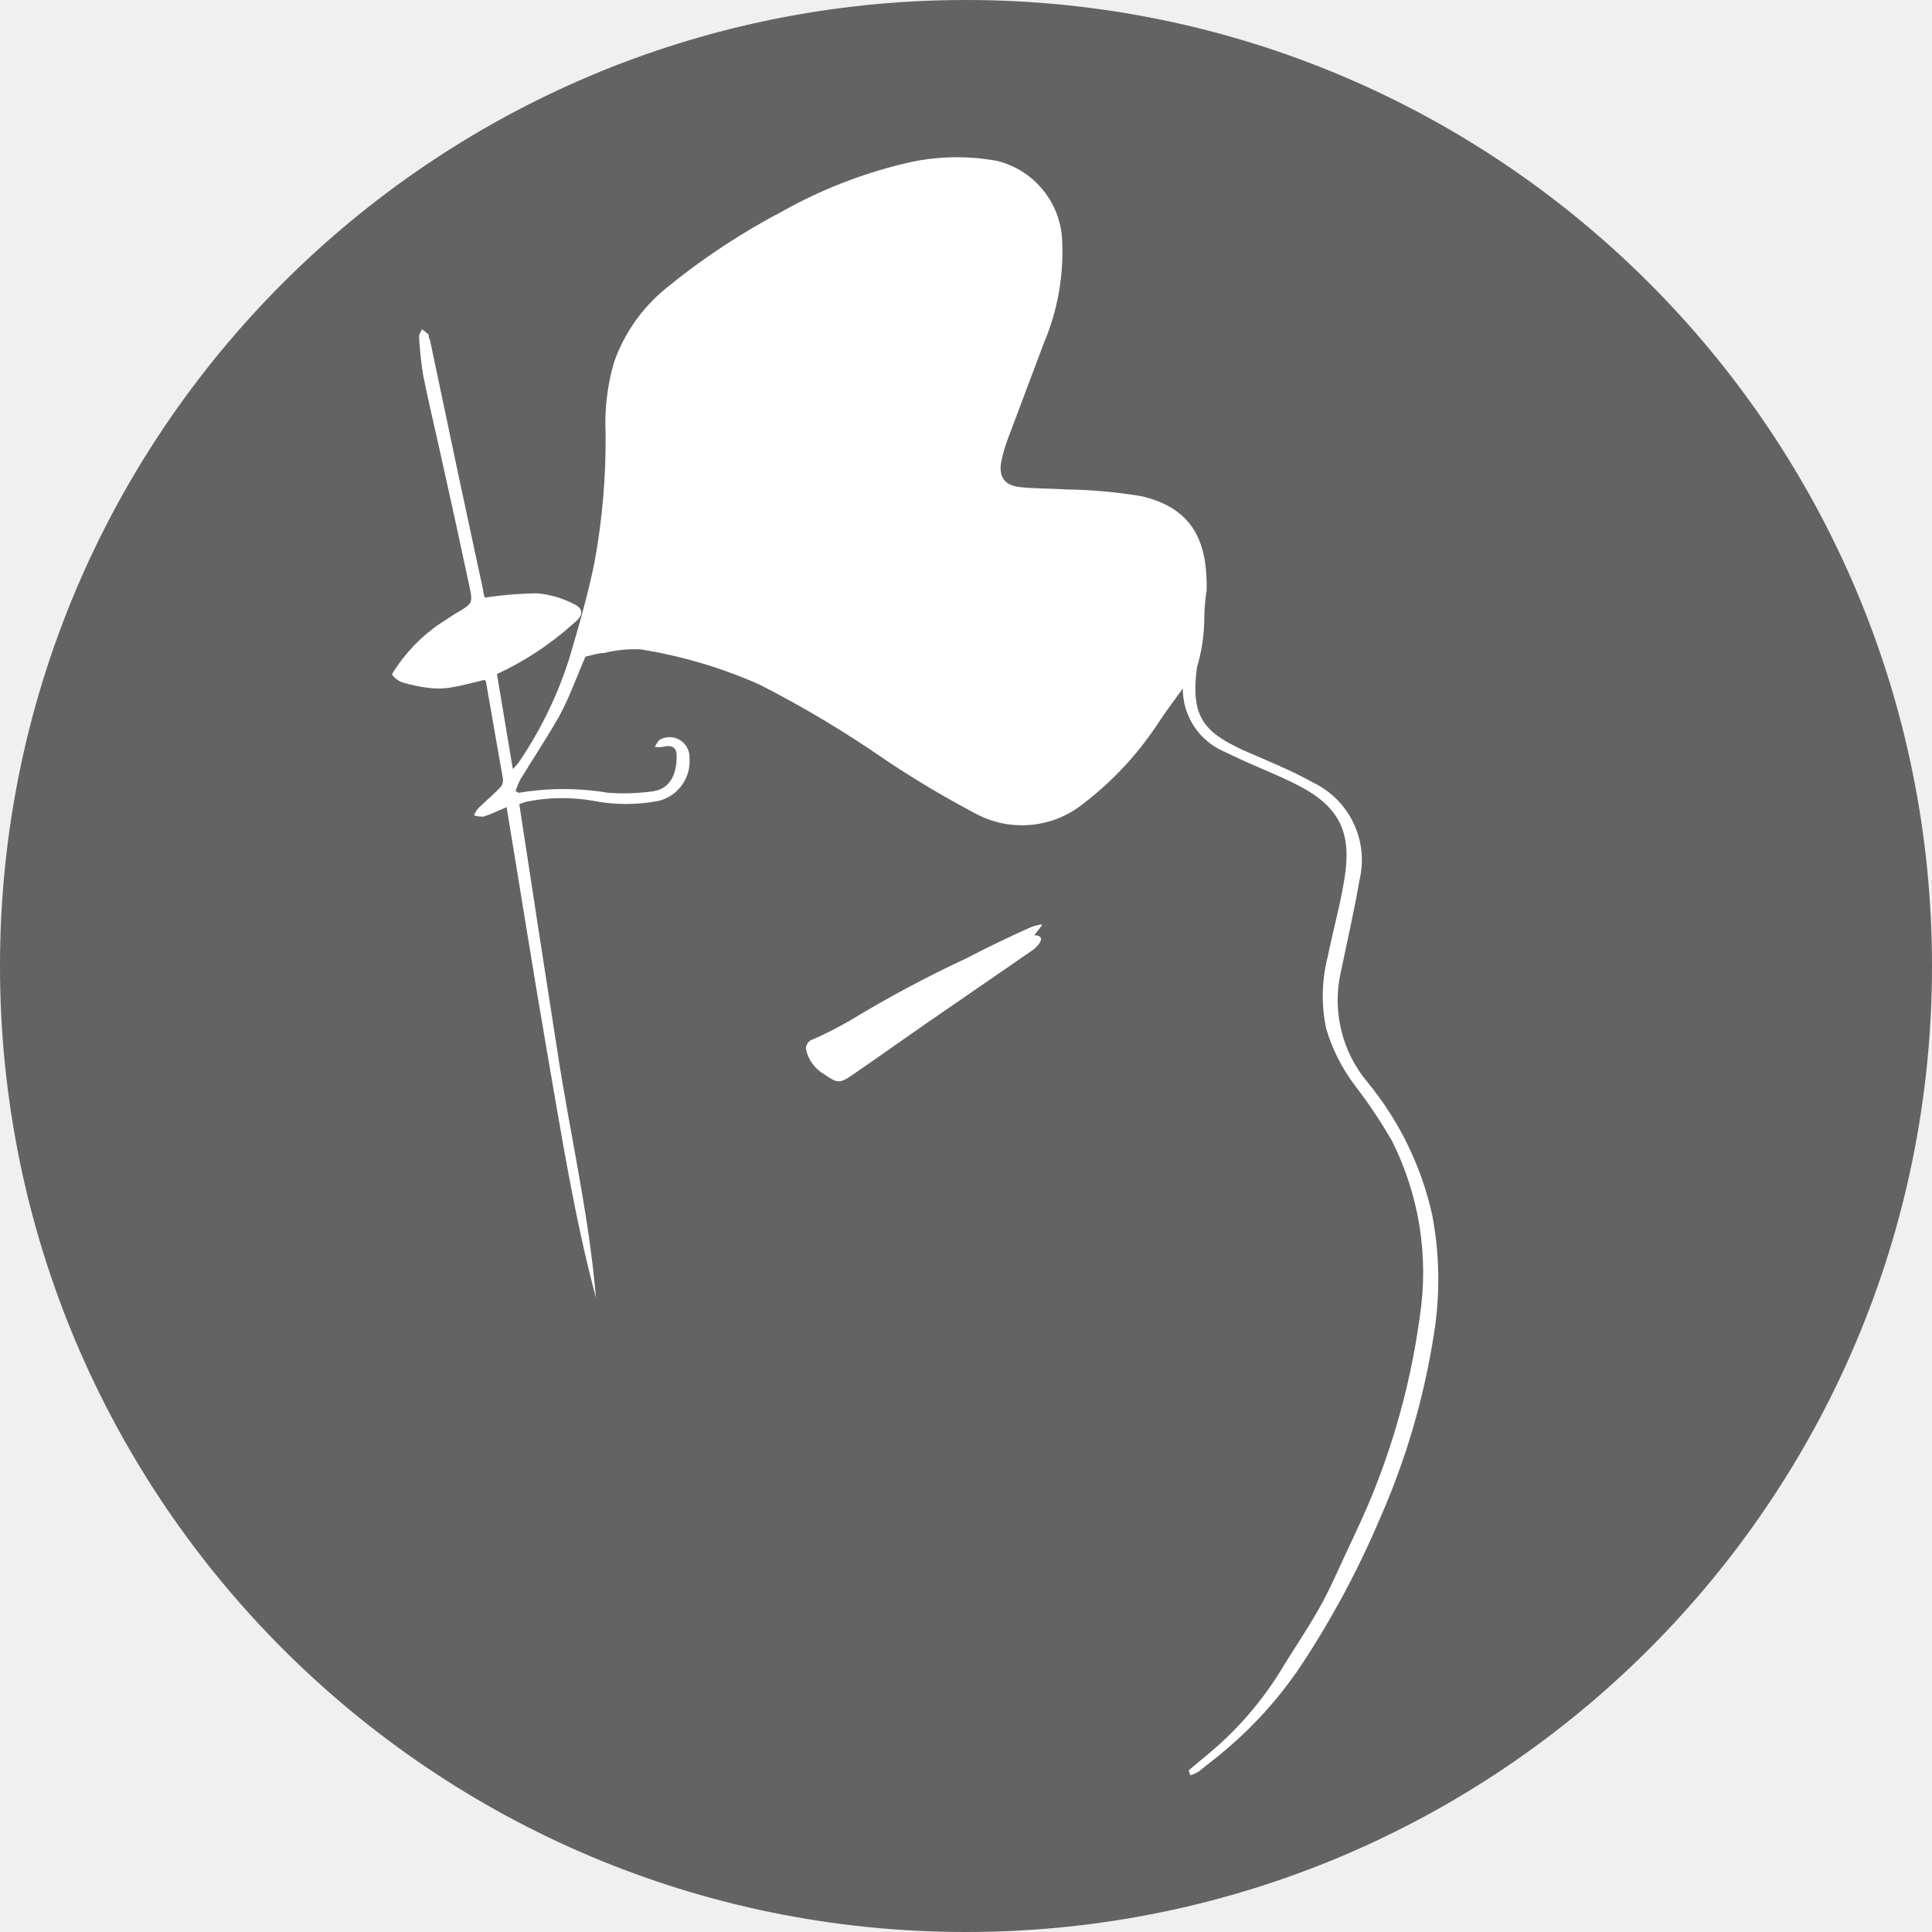
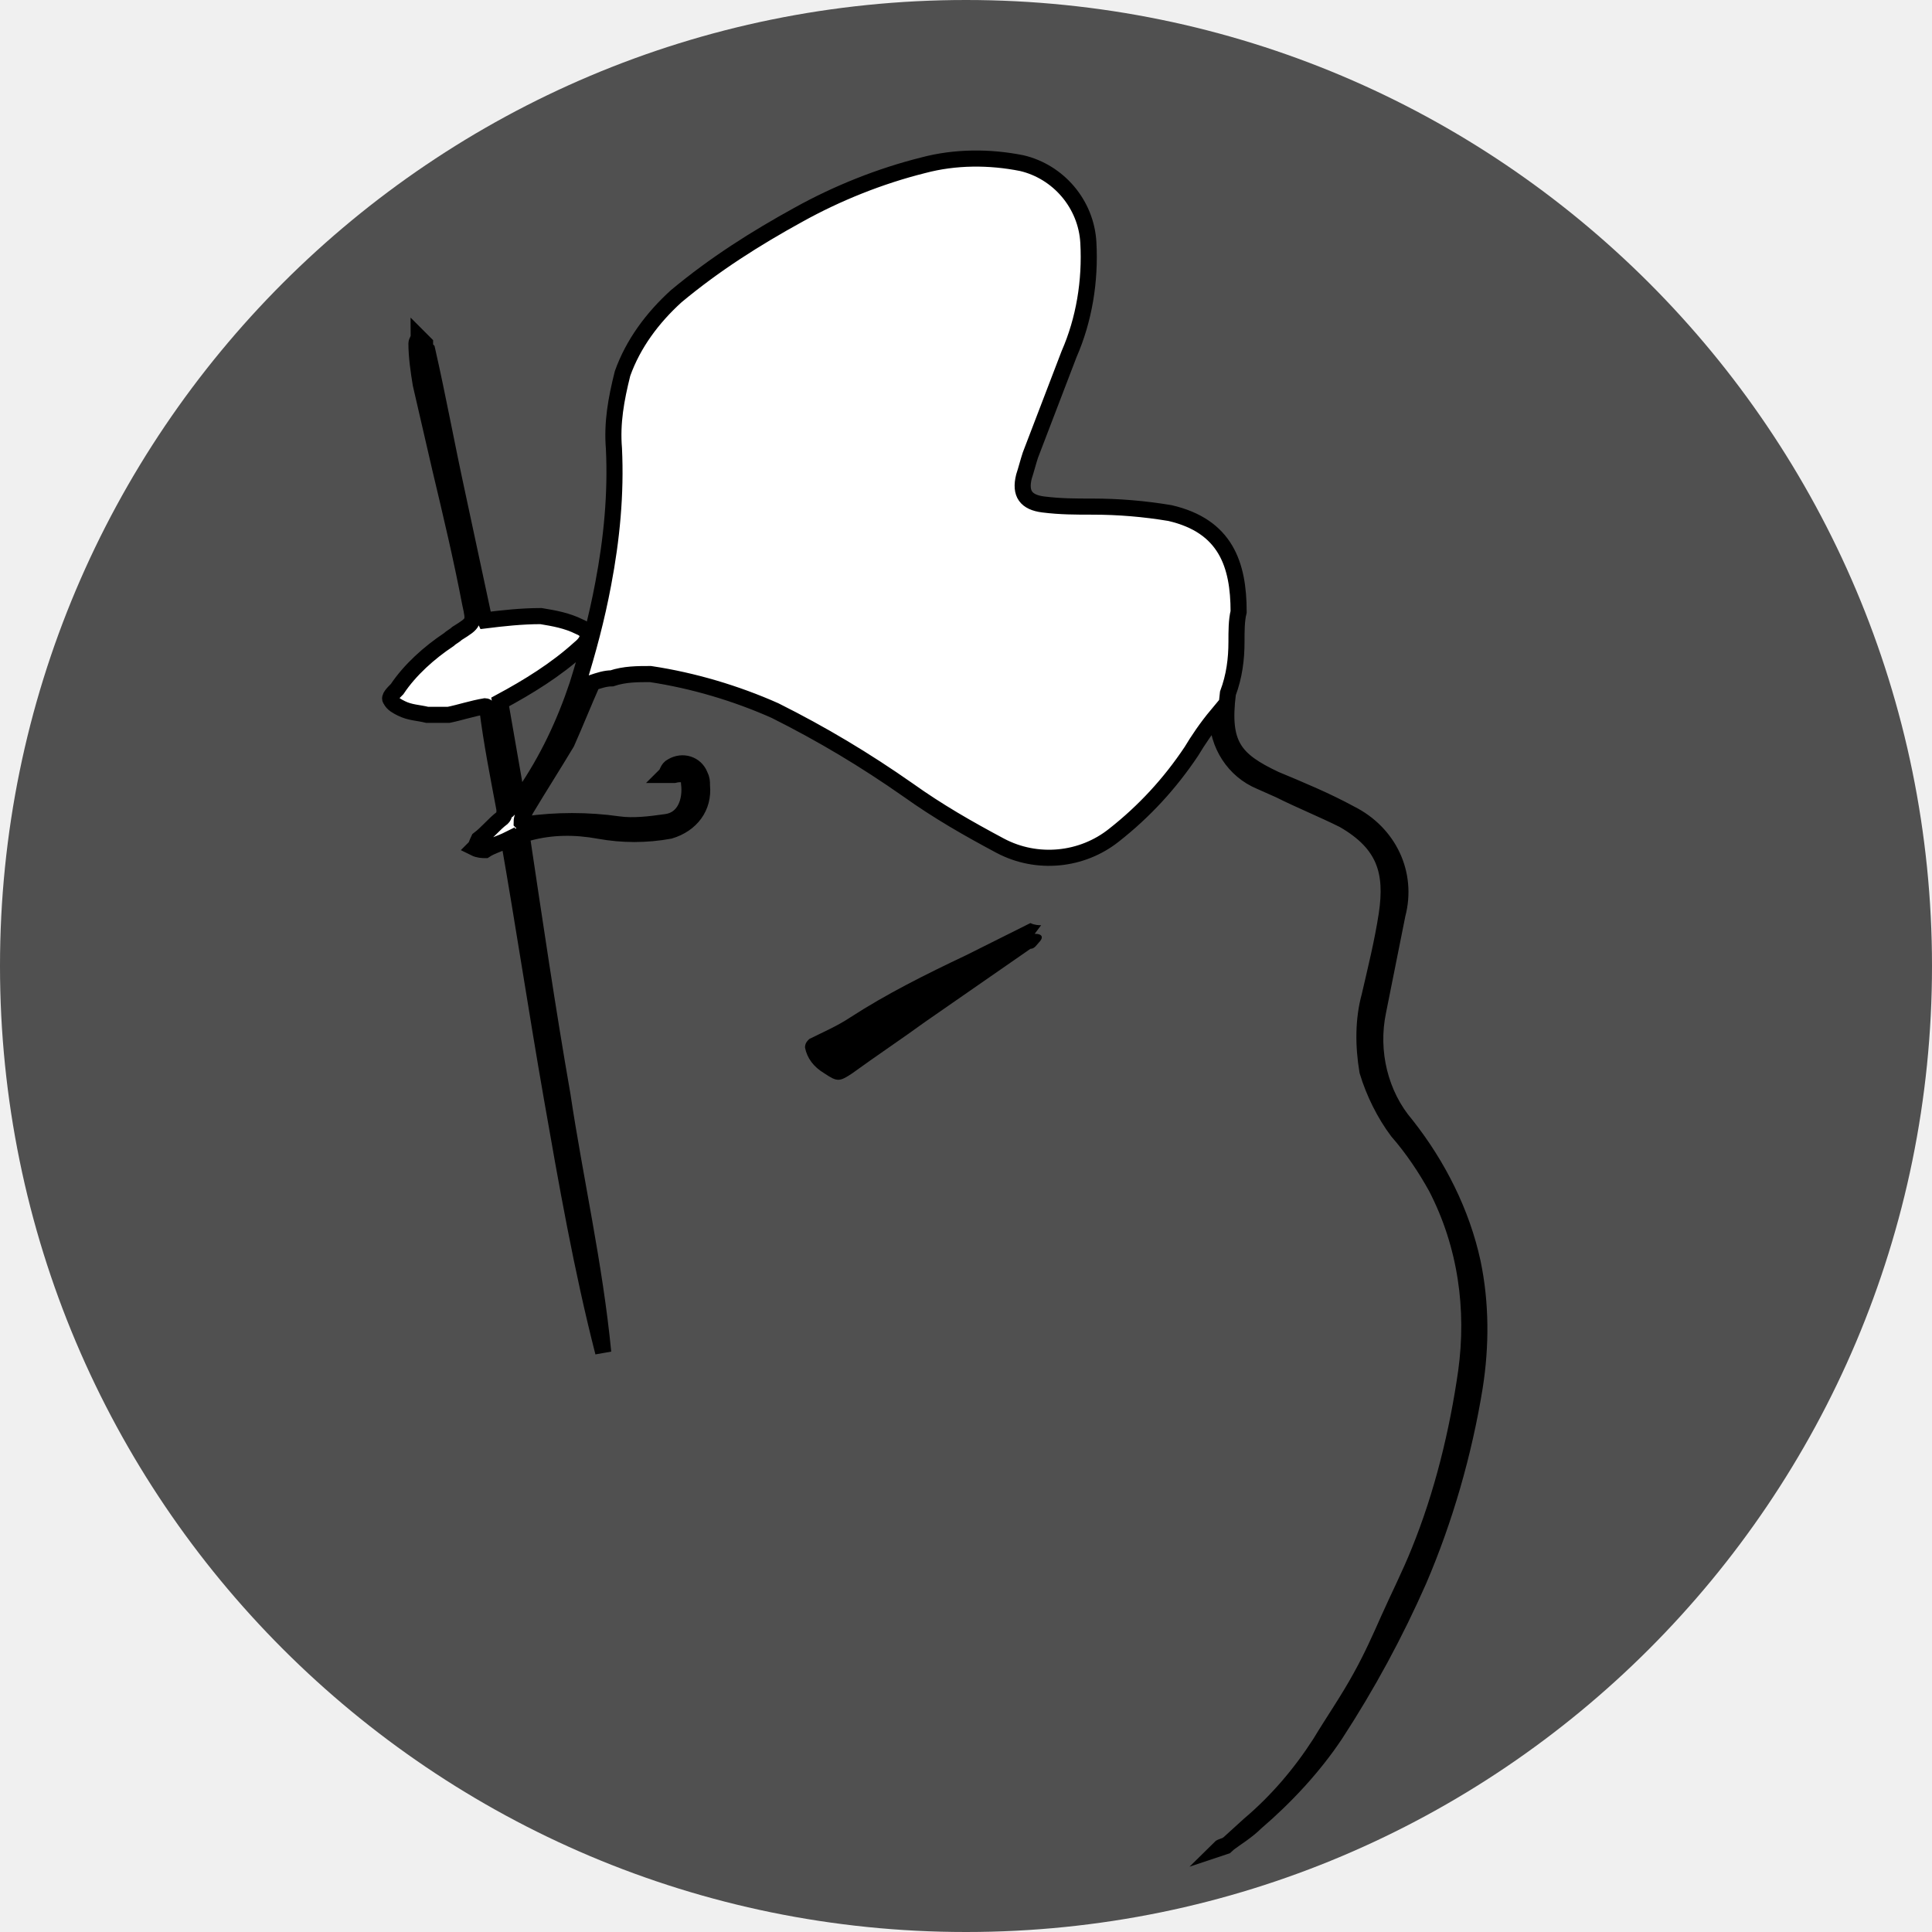
- <svg xmlns="http://www.w3.org/2000/svg" viewBox="0 0 90 90">
-   <defs>
-     <style>.a{fill:#636363;}.b{fill:#fff;}</style>
-   </defs>
-   <circle class="a" cx="45" cy="45" r="45" />
-   <path class="b" d="M60.37,87.47l1.09-.91a15.86,15.86,0,0,0,3.16-3.67c.6-1,1.25-1.93,1.81-2.93.47-.82.85-1.7,1.25-2.56s.95-2,1.34-3a34.18,34.18,0,0,0,2.12-8.07,13.63,13.63,0,0,0-1.3-8.19,23.21,23.21,0,0,0-1.69-2.53,8.25,8.25,0,0,1-1.37-2.69,7.33,7.33,0,0,1,.08-3.39c.24-1.2.58-2.39.77-3.6.32-1.94-.1-3.2-1.89-4.2-.92-.51-1.91-.88-2.87-1.32L62,40a3.18,3.18,0,0,1-1.9-2.93c-.44.62-.83,1.12-1.17,1.65a15.17,15.17,0,0,1-3.47,3.72,4.55,4.55,0,0,1-5.05.44,46.8,46.8,0,0,1-4.13-2.46,50.59,50.59,0,0,0-5.92-3.54,22.3,22.3,0,0,0-5.52-1.63,5.88,5.88,0,0,0-1.7.17c-.29,0-.58.11-.87.17-.39.9-.72,1.84-1.19,2.72-.56,1-1.23,2-1.84,3a3.6,3.6,0,0,0-.22.54c.11.06.14.09.16.08a12.51,12.51,0,0,1,4.14,0,9.92,9.92,0,0,0,2.11-.07c.9-.13,1.11-1,1.09-1.69,0-.37-.26-.48-.65-.38a1.23,1.23,0,0,1-.37,0c.08-.11.14-.28.25-.34a.93.93,0,0,1,1.37.85,1.91,1.91,0,0,1-1.4,2,7.94,7.94,0,0,1-3.11,0,8.35,8.35,0,0,0-3.15.06l-.27.1q.88,5.78,1.78,11.54c.58,3.81,1.47,7.59,1.79,11.45-1-3.74-1.6-7.56-2.26-11.36s-1.26-7.63-1.9-11.49c-.38.16-.72.33-1.07.44-.13,0-.3,0-.45-.06a1.3,1.3,0,0,1,.21-.34c.34-.33.71-.63,1.05-1a.51.51,0,0,0,.09-.35c-.26-1.51-.53-3-.79-4.52a.33.33,0,0,0-.06-.1c-.56.13-1.1.28-1.65.37a3.8,3.8,0,0,1-1,0,7.58,7.58,0,0,1-1.15-.24,1,1,0,0,1-.5-.35c-.05-.06.14-.29.24-.44a7.55,7.55,0,0,1,2.32-2.18c.13-.09.26-.18.4-.26.79-.46.8-.46.61-1.34q-.64-3-1.31-6c-.27-1.23-.57-2.47-.82-3.71a16.35,16.35,0,0,1-.2-1.85c0-.1.09-.22.14-.33a2.42,2.42,0,0,1,.31.25c0,.06,0,.16.06.25.45,2.12.89,4.24,1.34,6.36l1.14,5.31c0,.14.06.27.08.33a17.45,17.45,0,0,1,2.45-.2,4.63,4.63,0,0,1,1.68.49c.49.23.47.54,0,.91a14.28,14.28,0,0,1-3.57,2.36l.74,4.43a2.92,2.92,0,0,0,.27-.31,18.48,18.48,0,0,0,2.36-4.85c.44-1.49.88-3,1.18-4.51a31.22,31.22,0,0,0,.51-6,10,10,0,0,1,.4-3.3A7.75,7.75,0,0,1,36,18.45a32.22,32.22,0,0,1,5.49-3.63,22.11,22.11,0,0,1,5.55-2.18,10.35,10.35,0,0,1,4.43-.14,4,4,0,0,1,3,3.53A10.9,10.9,0,0,1,53.62,21l-1.68,4.47a6.75,6.75,0,0,0-.29,1c-.15.72.13,1.14.85,1.22s1.45.06,2.17.11a23.57,23.57,0,0,1,3.48.31c2.51.57,3.1,2.25,3.06,4.38a9.63,9.63,0,0,0-.11,1.29,8,8,0,0,1-.34,2.3c-.3,2.27.28,3,2.14,3.86,1.11.49,2.25.94,3.3,1.53A4,4,0,0,1,68.33,46c-.25,1.45-.58,2.89-.88,4.33a5.94,5.94,0,0,0,1.26,5.09,14.82,14.82,0,0,1,3,6.14,16,16,0,0,1,.09,5.57,34.3,34.3,0,0,1-2.53,8.64,42.75,42.75,0,0,1-3.69,6.86,19,19,0,0,1-3.49,3.89c-.39.34-.82.65-1.24,1a1.81,1.81,0,0,1-.4.18Z" transform="translate(-5 -5)" />
-   <path class="b" d="M53.51,48.14l-.33.43c.37,0,.37.19.22.4a1.42,1.42,0,0,1-.38.35l-4.88,3.36c-1.14.79-2.26,1.59-3.41,2.38-.6.42-.72.41-1.31,0a1.78,1.78,0,0,1-.88-1.21.47.47,0,0,1,.21-.38,17.41,17.41,0,0,0,1.88-.95A55.76,55.76,0,0,1,50,49.65c1-.52,2-1,3-1.45a2.33,2.33,0,0,1,.55-.14Z" transform="translate(-5 -5)" />
+ <svg xmlns="http://www.w3.org/2000/svg" version="1.1" id="圖層_1" x="0px" y="0px" viewBox="0 0 90 90" style="enable-background:new 0 0 90 90;" xml:space="preserve">
+   <style type="text/css">
+ 	.st0{fill:#505050;}
+ 	.st1{fill:#FFFFFF;stroke:#000000;stroke-width:0.75;stroke-miterlimit:10;}
+ </style>
+   <circle class="st0" cx="45" cy="45" r="45" />
+   <path class="st1" d="M57.1,86l1.1-1c1.3-1.1,2.4-2.4,3.3-3.8c0.6-1,1.3-2,1.9-3.1c0.5-0.9,0.9-1.8,1.3-2.7c0.4-0.9,1-2.1,1.4-3.1  c1.1-2.7,1.8-5.6,2.2-8.4c0.4-2.9,0-5.9-1.4-8.6c-0.5-0.9-1.1-1.8-1.8-2.6c-0.6-0.8-1.1-1.8-1.4-2.8c-0.2-1.2-0.2-2.4,0.1-3.5  c0.3-1.3,0.6-2.5,0.8-3.8c0.3-2-0.1-3.3-2-4.4c-1-0.5-2-0.9-3-1.4l-0.9-0.4c-1.2-0.5-2-1.7-2-3.1c-0.5,0.6-0.9,1.2-1.2,1.7  c-1,1.5-2.2,2.8-3.6,3.9c-1.5,1.2-3.6,1.4-5.3,0.5c-1.5-0.8-2.9-1.6-4.3-2.6c-2-1.4-4-2.6-6.2-3.7c-1.8-0.8-3.8-1.4-5.8-1.7  c-0.6,0-1.2,0-1.8,0.2c-0.3,0-0.6,0.1-0.9,0.2c-0.4,0.9-0.8,1.9-1.2,2.8c-0.6,1-1.3,2.1-1.9,3.1c-0.1,0.2-0.2,0.4-0.2,0.6  c0.1,0.1,0.1,0.1,0.2,0.1c1.4-0.2,2.9-0.2,4.3,0c0.7,0.1,1.5,0,2.2-0.1c0.9-0.1,1.2-1,1.1-1.8c0-0.4-0.3-0.5-0.7-0.4  c-0.1,0-0.3,0-0.4,0c0.1-0.1,0.1-0.3,0.3-0.4c0.5-0.3,1.1-0.1,1.3,0.4c0.1,0.2,0.1,0.3,0.1,0.5c0.1,1-0.5,1.8-1.5,2.1  c-1.1,0.2-2.2,0.2-3.3,0c-1.1-0.2-2.2-0.2-3.3,0.1l-0.3,0.1c0.6,4,1.2,8.1,1.9,12.1c0.6,4,1.5,7.9,1.9,12c-1-3.9-1.7-7.9-2.4-11.9  c-0.7-4-1.3-8-2-12c-0.4,0.2-0.8,0.3-1.1,0.5c-0.1,0-0.3,0-0.5-0.1c0.1-0.1,0.1-0.2,0.2-0.4c0.4-0.3,0.7-0.7,1.1-1  c0.1-0.1,0.1-0.2,0.1-0.4c-0.3-1.6-0.6-3.1-0.8-4.7c0,0,0-0.1-0.1-0.1c-0.6,0.1-1.2,0.3-1.7,0.4c-0.3,0-0.7,0-1,0  c-0.4-0.1-0.8-0.1-1.2-0.3c-0.2-0.1-0.4-0.2-0.5-0.4c-0.1-0.1,0.1-0.3,0.3-0.5c0.6-0.9,1.5-1.7,2.4-2.3c0.1-0.1,0.3-0.2,0.4-0.3  c0.8-0.5,0.8-0.5,0.6-1.4c-0.4-2.1-0.9-4.2-1.4-6.3c-0.3-1.3-0.6-2.6-0.9-3.9c-0.1-0.6-0.2-1.3-0.2-1.9c0-0.1,0.1-0.2,0.1-0.3  c0.1,0.1,0.2,0.2,0.3,0.3c0,0.1,0,0.2,0.1,0.3c0.5,2.2,0.9,4.4,1.4,6.7l1.2,5.6c0,0.1,0.1,0.3,0.1,0.3c0.8-0.1,1.7-0.2,2.6-0.2  c0.6,0.1,1.2,0.2,1.8,0.5c0.5,0.2,0.5,0.6,0,1c-1.1,1-2.4,1.8-3.7,2.5l0.8,4.6c0.1-0.1,0.2-0.2,0.3-0.3c1.1-1.6,1.9-3.3,2.5-5.1  c0.5-1.6,0.9-3.1,1.2-4.7c0.4-2.1,0.6-4.2,0.5-6.3c-0.1-1.2,0.1-2.3,0.4-3.5c0.5-1.4,1.4-2.6,2.5-3.6c1.8-1.5,3.7-2.7,5.7-3.8  c1.8-1,3.8-1.8,5.8-2.3c1.5-0.4,3.1-0.4,4.6-0.1c1.7,0.4,3,1.9,3.1,3.7c0.1,1.8-0.2,3.6-0.9,5.2l-1.8,4.7c-0.1,0.3-0.2,0.7-0.3,1  c-0.2,0.8,0.1,1.2,0.9,1.3c0.8,0.1,1.5,0.1,2.3,0.1c1.2,0,2.4,0.1,3.6,0.3c2.6,0.6,3.2,2.4,3.2,4.6c-0.1,0.4-0.1,0.9-0.1,1.4  c0,0.8-0.1,1.6-0.4,2.4c-0.3,2.4,0.3,3.1,2.2,4c1.2,0.5,2.4,1,3.5,1.6c1.8,0.9,2.7,2.8,2.2,4.7c-0.3,1.5-0.6,3-0.9,4.5  c-0.4,1.9,0.1,3.9,1.3,5.3c1.5,1.9,2.6,4.1,3.1,6.4c0.4,1.9,0.4,3.9,0.1,5.8c-0.5,3.1-1.4,6.2-2.6,9c-1.1,2.5-2.4,4.9-3.9,7.2  c-1,1.5-2.3,2.9-3.7,4.1c-0.4,0.4-0.9,0.7-1.3,1c-0.1,0.1-0.3,0.1-0.4,0.2L57.1,86z" />
+   <path d="M48.5,43.1l-0.3,0.4c0.4,0,0.4,0.2,0.2,0.4c-0.1,0.1-0.2,0.3-0.4,0.3l-4.9,3.4c-1.1,0.8-2.3,1.6-3.4,2.4  c-0.6,0.4-0.7,0.4-1.3,0c-0.5-0.3-0.8-0.7-0.9-1.2c0-0.2,0.1-0.3,0.2-0.4c0.6-0.3,1.3-0.6,1.9-1c1.7-1.1,3.5-2,5.4-2.9  c1-0.5,2-1,3-1.5C48.2,43.1,48.4,43.1,48.5,43.1L48.5,43.1z" />
</svg>
